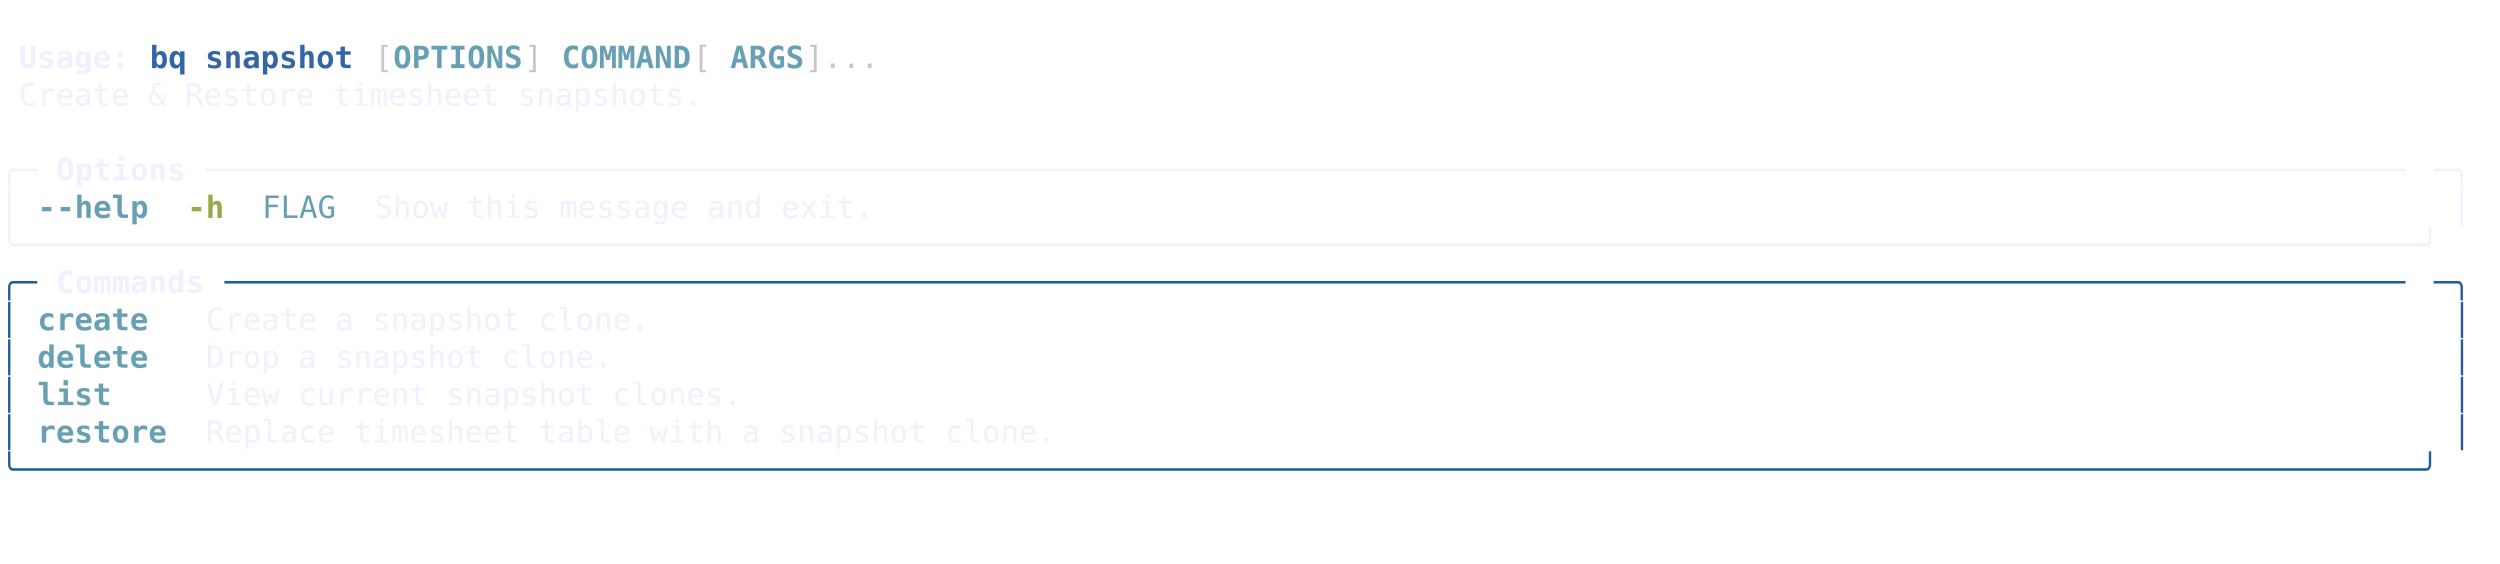
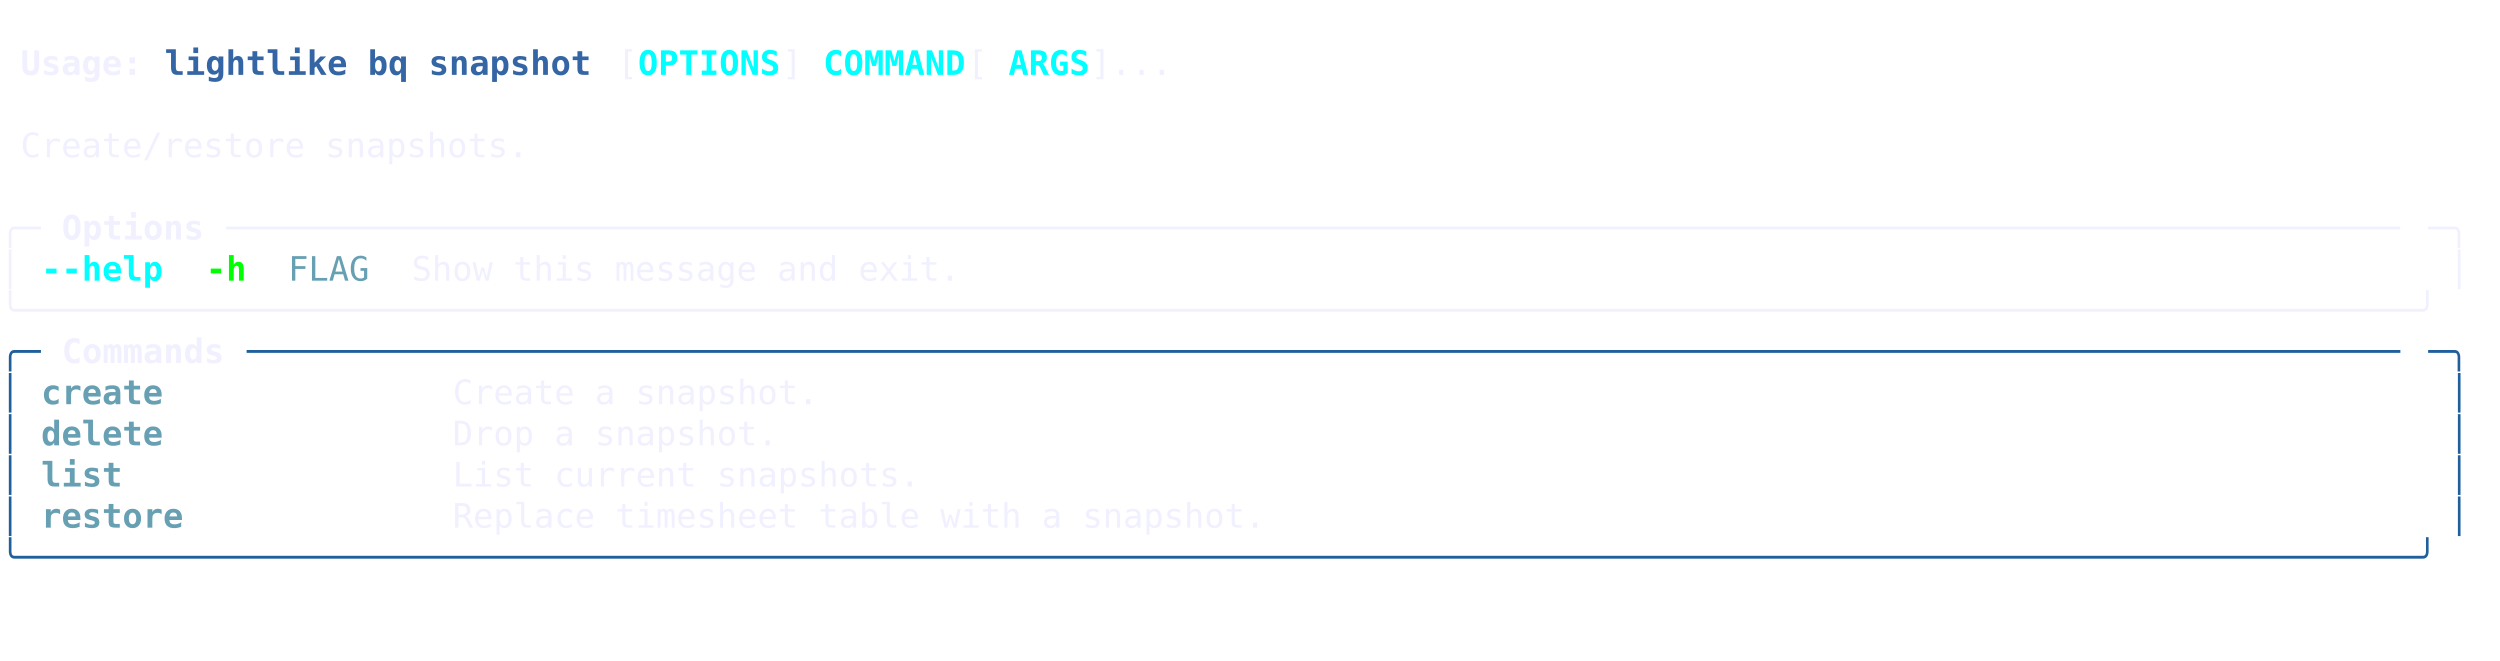
- <svg xmlns="http://www.w3.org/2000/svg" class="rich-terminal" viewBox="0 0 1629 367.2">
+ <svg xmlns="http://www.w3.org/2000/svg" class="rich-terminal" viewBox="0 0 1482 391.6">
  <style>

    @font-face {
-         font-family: "Source Code Pro";
-         src: local("Source Code Pro"),
-                 url('https://fonts.googleapis.com/css2?family=Source+Code+Pro:ital,wght@0,200..900;1,200..900'),
+         font-family: "Fira Code";
+         src: local("FiraCode-Regular"),
+                 url("https://cdnjs.cloudflare.com/ajax/libs/firacode/6.2.0/woff2/FiraCode-Regular.woff2") format("woff2"),
+                 url("https://cdnjs.cloudflare.com/ajax/libs/firacode/6.2.0/woff/FiraCode-Regular.woff") format("woff");
        font-style: normal;
        font-weight: 400;
    }
+     @font-face {
+         font-family: "Fira Code";
+         src: local("FiraCode-Bold"),
+                 url("https://cdnjs.cloudflare.com/ajax/libs/firacode/6.2.0/woff2/FiraCode-Bold.woff2") format("woff2"),
+                 url("https://cdnjs.cloudflare.com/ajax/libs/firacode/6.2.0/woff/FiraCode-Bold.woff") format("woff");
+         font-style: bold;
+         font-weight: 700;
+     }

- 
-     .terminal-1426251972-matrix {
-         font-family: Source Code Pro, monospace;
+     .terminal-936504656-matrix {
+         font-family: Fira Code, monospace;
        font-size: 20px;
        line-height: 24.4px;
        font-variant-east-asian: full-width;
    }

-     .terminal-1426251972-title {
+     .terminal-936504656-title {
        font-size: 18px;
        font-weight: bold;
-         font-family: Source Code Pro;
+         font-family: arial;
    }

-     .terminal-1426251972-r1 { fill: #c5c8c6 }
- .terminal-1426251972-r2 { fill: #f0f0ff;font-weight: bold }
- .terminal-1426251972-r3 { fill: #3465a4;font-weight: bold }
- .terminal-1426251972-r4 { fill: #68a0b3;font-weight: bold }
- .terminal-1426251972-r5 { fill: #f0f0ff }
- .terminal-1426251972-r6 { fill: #98a84b;font-weight: bold }
- .terminal-1426251972-r7 { fill: #68a0b3 }
- .terminal-1426251972-r8 { fill: #1f5f9c }
+     .terminal-936504656-r1 { fill: #f0f0ff }
+ .terminal-936504656-r2 { fill: #c5c8c6 }
+ .terminal-936504656-r3 { fill: #f0f0ff;font-weight: bold }
+ .terminal-936504656-r4 { fill: #3465a4;font-weight: bold }
+ .terminal-936504656-r5 { fill: #00ffff;font-weight: bold }
+ .terminal-936504656-r6 { fill: #00ff00;font-weight: bold }
+ .terminal-936504656-r7 { fill: #68a0b3 }
+ .terminal-936504656-r8 { fill: #1f5f9c }
+ .terminal-936504656-r9 { fill: #68a0b3;font-weight: bold }
    </style>
  <defs>
-     <clipPath id="terminal-1426251972-clip-terminal">
-       <rect x="0" y="0" width="1609.4" height="316.2" />
+     <clipPath id="terminal-936504656-clip-terminal">
+       <rect x="0" y="0" width="1463.0" height="340.6" />
    </clipPath>
-     <clipPath id="terminal-1426251972-line-0">
-       <rect x="0" y="1.5" width="1610.4" height="24.65" />
+     <clipPath id="terminal-936504656-line-0">
+       <rect x="0" y="1.5" width="1464" height="24.65" />
    </clipPath>
-     <clipPath id="terminal-1426251972-line-1">
-       <rect x="0" y="25.9" width="1610.4" height="24.65" />
+     <clipPath id="terminal-936504656-line-1">
+       <rect x="0" y="25.9" width="1464" height="24.65" />
    </clipPath>
-     <clipPath id="terminal-1426251972-line-2">
-       <rect x="0" y="50.3" width="1610.4" height="24.65" />
+     <clipPath id="terminal-936504656-line-2">
+       <rect x="0" y="50.3" width="1464" height="24.65" />
    </clipPath>
-     <clipPath id="terminal-1426251972-line-3">
-       <rect x="0" y="74.7" width="1610.4" height="24.65" />
+     <clipPath id="terminal-936504656-line-3">
+       <rect x="0" y="74.7" width="1464" height="24.65" />
    </clipPath>
-     <clipPath id="terminal-1426251972-line-4">
-       <rect x="0" y="99.1" width="1610.4" height="24.65" />
+     <clipPath id="terminal-936504656-line-4">
+       <rect x="0" y="99.1" width="1464" height="24.65" />
    </clipPath>
-     <clipPath id="terminal-1426251972-line-5">
-       <rect x="0" y="123.5" width="1610.4" height="24.65" />
+     <clipPath id="terminal-936504656-line-5">
+       <rect x="0" y="123.5" width="1464" height="24.65" />
    </clipPath>
-     <clipPath id="terminal-1426251972-line-6">
-       <rect x="0" y="147.9" width="1610.4" height="24.65" />
+     <clipPath id="terminal-936504656-line-6">
+       <rect x="0" y="147.9" width="1464" height="24.65" />
    </clipPath>
-     <clipPath id="terminal-1426251972-line-7">
-       <rect x="0" y="172.3" width="1610.4" height="24.65" />
+     <clipPath id="terminal-936504656-line-7">
+       <rect x="0" y="172.3" width="1464" height="24.65" />
    </clipPath>
-     <clipPath id="terminal-1426251972-line-8">
-       <rect x="0" y="196.7" width="1610.4" height="24.65" />
+     <clipPath id="terminal-936504656-line-8">
+       <rect x="0" y="196.7" width="1464" height="24.65" />
    </clipPath>
-     <clipPath id="terminal-1426251972-line-9">
-       <rect x="0" y="221.1" width="1610.4" height="24.65" />
+     <clipPath id="terminal-936504656-line-9">
+       <rect x="0" y="221.1" width="1464" height="24.65" />
    </clipPath>
-     <clipPath id="terminal-1426251972-line-10">
-       <rect x="0" y="245.5" width="1610.4" height="24.65" />
+     <clipPath id="terminal-936504656-line-10">
+       <rect x="0" y="245.5" width="1464" height="24.65" />
    </clipPath>
-     <clipPath id="terminal-1426251972-line-11">
-       <rect x="0" y="269.9" width="1610.4" height="24.65" />
+     <clipPath id="terminal-936504656-line-11">
+       <rect x="0" y="269.9" width="1464" height="24.65" />
+     </clipPath>
+     <clipPath id="terminal-936504656-line-12">
+       <rect x="0" y="294.3" width="1464" height="24.65" />
    </clipPath>
  </defs>
-   <g class="terminal-1426251972-matrix">
-     <text class="terminal-1426251972-r1" x="1610.4" y="20" textLength="12.2" clip-path="url(#terminal-1426251972-line-0)">
+   <g class="terminal-936504656-matrix">
+     <text class="terminal-936504656-r2" x="1464" y="20" textLength="12.2" clip-path="url(#terminal-936504656-line-0)">
</text>
-     <text class="terminal-1426251972-r2" x="12.2" y="44.4" textLength="73.2" clip-path="url(#terminal-1426251972-line-1)">Usage:</text>
-     <text class="terminal-1426251972-r3" x="97.6" y="44.4" textLength="134.2" clip-path="url(#terminal-1426251972-line-1)">bq snapshot</text>
-     <text class="terminal-1426251972-r1" x="244" y="44.4" textLength="12.2" clip-path="url(#terminal-1426251972-line-1)">[</text>
-     <text class="terminal-1426251972-r4" x="256.2" y="44.4" textLength="85.4" clip-path="url(#terminal-1426251972-line-1)">OPTIONS</text>
-     <text class="terminal-1426251972-r1" x="341.6" y="44.4" textLength="24.4" clip-path="url(#terminal-1426251972-line-1)">] </text>
-     <text class="terminal-1426251972-r4" x="366" y="44.4" textLength="85.4" clip-path="url(#terminal-1426251972-line-1)">COMMAND</text>
-     <text class="terminal-1426251972-r1" x="451.4" y="44.4" textLength="24.4" clip-path="url(#terminal-1426251972-line-1)"> [</text>
-     <text class="terminal-1426251972-r4" x="475.8" y="44.4" textLength="48.8" clip-path="url(#terminal-1426251972-line-1)">ARGS</text>
-     <text class="terminal-1426251972-r1" x="524.6" y="44.4" textLength="48.8" clip-path="url(#terminal-1426251972-line-1)">]...</text>
-     <text class="terminal-1426251972-r1" x="1610.4" y="44.4" textLength="12.2" clip-path="url(#terminal-1426251972-line-1)">
+     <text class="terminal-936504656-r3" x="12.2" y="44.4" textLength="73.2" clip-path="url(#terminal-936504656-line-1)">Usage:</text>
+     <text class="terminal-936504656-r4" x="97.6" y="44.4" textLength="256.2" clip-path="url(#terminal-936504656-line-1)">lightlike bq snapshot</text>
+     <text class="terminal-936504656-r1" x="366" y="44.4" textLength="12.2" clip-path="url(#terminal-936504656-line-1)">[</text>
+     <text class="terminal-936504656-r5" x="378.2" y="44.4" textLength="85.4" clip-path="url(#terminal-936504656-line-1)">OPTIONS</text>
+     <text class="terminal-936504656-r1" x="463.6" y="44.4" textLength="24.4" clip-path="url(#terminal-936504656-line-1)">] </text>
+     <text class="terminal-936504656-r5" x="488" y="44.4" textLength="85.4" clip-path="url(#terminal-936504656-line-1)">COMMAND</text>
+     <text class="terminal-936504656-r1" x="573.4" y="44.4" textLength="24.4" clip-path="url(#terminal-936504656-line-1)"> [</text>
+     <text class="terminal-936504656-r5" x="597.8" y="44.4" textLength="48.8" clip-path="url(#terminal-936504656-line-1)">ARGS</text>
+     <text class="terminal-936504656-r1" x="646.6" y="44.4" textLength="48.8" clip-path="url(#terminal-936504656-line-1)">]...</text>
+     <text class="terminal-936504656-r2" x="1464" y="44.4" textLength="12.2" clip-path="url(#terminal-936504656-line-1)">
</text>
-     <text class="terminal-1426251972-r5" x="12.2" y="68.8" textLength="451.4" clip-path="url(#terminal-1426251972-line-2)">Create &amp; Restore timesheet snapshots.</text>
-     <text class="terminal-1426251972-r1" x="1610.4" y="68.8" textLength="12.2" clip-path="url(#terminal-1426251972-line-2)">
+     <text class="terminal-936504656-r2" x="1464" y="68.8" textLength="12.2" clip-path="url(#terminal-936504656-line-2)">
</text>
-     <text class="terminal-1426251972-r1" x="1610.4" y="93.2" textLength="12.2" clip-path="url(#terminal-1426251972-line-3)">
+     <text class="terminal-936504656-r1" x="12.2" y="93.2" textLength="305" clip-path="url(#terminal-936504656-line-3)">Create/restore snapshots.</text>
+     <text class="terminal-936504656-r2" x="1464" y="93.2" textLength="12.2" clip-path="url(#terminal-936504656-line-3)">
</text>
-     <text class="terminal-1426251972-r5" x="0" y="117.6" textLength="24.4" clip-path="url(#terminal-1426251972-line-4)">╭─</text>
-     <text class="terminal-1426251972-r2" x="36.6" y="117.6" textLength="85.4" clip-path="url(#terminal-1426251972-line-4)">Options</text>
-     <text class="terminal-1426251972-r5" x="134.2" y="117.6" textLength="1451.8" clip-path="url(#terminal-1426251972-line-4)">───────────────────────────────────────────────────────────────────────────────────────────────────────────────────────</text>
-     <text class="terminal-1426251972-r5" x="1586" y="117.6" textLength="24.4" clip-path="url(#terminal-1426251972-line-4)">─╮</text>
-     <text class="terminal-1426251972-r1" x="1610.4" y="117.6" textLength="12.2" clip-path="url(#terminal-1426251972-line-4)">
+     <text class="terminal-936504656-r2" x="1464" y="117.6" textLength="12.2" clip-path="url(#terminal-936504656-line-4)">
</text>
-     <text class="terminal-1426251972-r5" x="0" y="142" textLength="12.2" clip-path="url(#terminal-1426251972-line-5)">│</text>
-     <text class="terminal-1426251972-r4" x="24.4" y="142" textLength="12.2" clip-path="url(#terminal-1426251972-line-5)">-</text>
-     <text class="terminal-1426251972-r4" x="36.6" y="142" textLength="61" clip-path="url(#terminal-1426251972-line-5)">-help</text>
-     <text class="terminal-1426251972-r6" x="122" y="142" textLength="24.4" clip-path="url(#terminal-1426251972-line-5)">-h</text>
-     <text class="terminal-1426251972-r7" x="170.8" y="142" textLength="48.8" clip-path="url(#terminal-1426251972-line-5)">FLAG</text>
-     <text class="terminal-1426251972-r5" x="244" y="142" textLength="329.4" clip-path="url(#terminal-1426251972-line-5)">Show this message and exit.</text>
-     <text class="terminal-1426251972-r5" x="1598.2" y="142" textLength="12.2" clip-path="url(#terminal-1426251972-line-5)">│</text>
-     <text class="terminal-1426251972-r1" x="1610.4" y="142" textLength="12.2" clip-path="url(#terminal-1426251972-line-5)">
+     <text class="terminal-936504656-r1" x="0" y="142" textLength="24.4" clip-path="url(#terminal-936504656-line-5)">╭─</text>
+     <text class="terminal-936504656-r3" x="36.6" y="142" textLength="85.4" clip-path="url(#terminal-936504656-line-5)">Options</text>
+     <text class="terminal-936504656-r1" x="134.2" y="142" textLength="1305.4" clip-path="url(#terminal-936504656-line-5)">───────────────────────────────────────────────────────────────────────────────────────────────────────────</text>
+     <text class="terminal-936504656-r1" x="1439.6" y="142" textLength="24.4" clip-path="url(#terminal-936504656-line-5)">─╮</text>
+     <text class="terminal-936504656-r2" x="1464" y="142" textLength="12.2" clip-path="url(#terminal-936504656-line-5)">
</text>
-     <text class="terminal-1426251972-r5" x="0" y="166.4" textLength="1610.4" clip-path="url(#terminal-1426251972-line-6)">╰──────────────────────────────────────────────────────────────────────────────────────────────────────────────────────────────────╯</text>
-     <text class="terminal-1426251972-r1" x="1610.4" y="166.4" textLength="12.2" clip-path="url(#terminal-1426251972-line-6)">
+     <text class="terminal-936504656-r1" x="0" y="166.4" textLength="12.2" clip-path="url(#terminal-936504656-line-6)">│</text>
+     <text class="terminal-936504656-r5" x="24.4" y="166.4" textLength="73.2" clip-path="url(#terminal-936504656-line-6)">--help</text>
+     <text class="terminal-936504656-r6" x="122" y="166.4" textLength="24.4" clip-path="url(#terminal-936504656-line-6)">-h</text>
+     <text class="terminal-936504656-r7" x="170.8" y="166.4" textLength="48.8" clip-path="url(#terminal-936504656-line-6)">FLAG</text>
+     <text class="terminal-936504656-r1" x="244" y="166.4" textLength="329.4" clip-path="url(#terminal-936504656-line-6)">Show this message and exit.</text>
+     <text class="terminal-936504656-r1" x="1451.8" y="166.4" textLength="12.2" clip-path="url(#terminal-936504656-line-6)">│</text>
+     <text class="terminal-936504656-r2" x="1464" y="166.4" textLength="12.2" clip-path="url(#terminal-936504656-line-6)">
</text>
-     <text class="terminal-1426251972-r8" x="0" y="190.8" textLength="24.4" clip-path="url(#terminal-1426251972-line-7)">╭─</text>
-     <text class="terminal-1426251972-r2" x="36.6" y="190.8" textLength="97.6" clip-path="url(#terminal-1426251972-line-7)">Commands</text>
-     <text class="terminal-1426251972-r8" x="146.4" y="190.8" textLength="1439.6" clip-path="url(#terminal-1426251972-line-7)">──────────────────────────────────────────────────────────────────────────────────────────────────────────────────────</text>
-     <text class="terminal-1426251972-r8" x="1586" y="190.8" textLength="24.4" clip-path="url(#terminal-1426251972-line-7)">─╮</text>
-     <text class="terminal-1426251972-r1" x="1610.4" y="190.8" textLength="12.2" clip-path="url(#terminal-1426251972-line-7)">
+     <text class="terminal-936504656-r1" x="0" y="190.8" textLength="1464" clip-path="url(#terminal-936504656-line-7)">╰──────────────────────────────────────────────────────────────────────────────────────────────────────────────────────╯</text>
+     <text class="terminal-936504656-r2" x="1464" y="190.8" textLength="12.2" clip-path="url(#terminal-936504656-line-7)">
</text>
-     <text class="terminal-1426251972-r8" x="0" y="215.2" textLength="12.2" clip-path="url(#terminal-1426251972-line-8)">│</text>
-     <text class="terminal-1426251972-r4" x="24.4" y="215.2" textLength="85.4" clip-path="url(#terminal-1426251972-line-8)">create </text>
-     <text class="terminal-1426251972-r5" x="134.2" y="215.2" textLength="561.2" clip-path="url(#terminal-1426251972-line-8)">Create a snapshot clone.                      </text>
-     <text class="terminal-1426251972-r8" x="1598.2" y="215.2" textLength="12.2" clip-path="url(#terminal-1426251972-line-8)">│</text>
-     <text class="terminal-1426251972-r1" x="1610.4" y="215.2" textLength="12.2" clip-path="url(#terminal-1426251972-line-8)">
+     <text class="terminal-936504656-r8" x="0" y="215.2" textLength="24.4" clip-path="url(#terminal-936504656-line-8)">╭─</text>
+     <text class="terminal-936504656-r3" x="36.6" y="215.2" textLength="97.6" clip-path="url(#terminal-936504656-line-8)">Commands</text>
+     <text class="terminal-936504656-r8" x="146.4" y="215.2" textLength="1293.2" clip-path="url(#terminal-936504656-line-8)">──────────────────────────────────────────────────────────────────────────────────────────────────────────</text>
+     <text class="terminal-936504656-r8" x="1439.6" y="215.2" textLength="24.4" clip-path="url(#terminal-936504656-line-8)">─╮</text>
+     <text class="terminal-936504656-r2" x="1464" y="215.2" textLength="12.2" clip-path="url(#terminal-936504656-line-8)">
</text>
-     <text class="terminal-1426251972-r8" x="0" y="239.6" textLength="12.2" clip-path="url(#terminal-1426251972-line-9)">│</text>
-     <text class="terminal-1426251972-r4" x="24.4" y="239.6" textLength="85.4" clip-path="url(#terminal-1426251972-line-9)">delete </text>
-     <text class="terminal-1426251972-r5" x="134.2" y="239.6" textLength="561.2" clip-path="url(#terminal-1426251972-line-9)">Drop a snapshot clone.                        </text>
-     <text class="terminal-1426251972-r8" x="1598.2" y="239.6" textLength="12.2" clip-path="url(#terminal-1426251972-line-9)">│</text>
-     <text class="terminal-1426251972-r1" x="1610.4" y="239.6" textLength="12.2" clip-path="url(#terminal-1426251972-line-9)">
+     <text class="terminal-936504656-r8" x="0" y="239.6" textLength="12.2" clip-path="url(#terminal-936504656-line-9)">│</text>
+     <text class="terminal-936504656-r9" x="24.4" y="239.6" textLength="219.6" clip-path="url(#terminal-936504656-line-9)">create            </text>
+     <text class="terminal-936504656-r1" x="268.4" y="239.6" textLength="1171.2" clip-path="url(#terminal-936504656-line-9)">Create a snapshot.                                                                              </text>
+     <text class="terminal-936504656-r8" x="1451.8" y="239.6" textLength="12.2" clip-path="url(#terminal-936504656-line-9)">│</text>
+     <text class="terminal-936504656-r2" x="1464" y="239.6" textLength="12.2" clip-path="url(#terminal-936504656-line-9)">
</text>
-     <text class="terminal-1426251972-r8" x="0" y="264" textLength="12.2" clip-path="url(#terminal-1426251972-line-10)">│</text>
-     <text class="terminal-1426251972-r4" x="24.4" y="264" textLength="85.4" clip-path="url(#terminal-1426251972-line-10)">list   </text>
-     <text class="terminal-1426251972-r5" x="134.2" y="264" textLength="561.2" clip-path="url(#terminal-1426251972-line-10)">View current snapshot clones.                 </text>
-     <text class="terminal-1426251972-r8" x="1598.2" y="264" textLength="12.2" clip-path="url(#terminal-1426251972-line-10)">│</text>
-     <text class="terminal-1426251972-r1" x="1610.4" y="264" textLength="12.2" clip-path="url(#terminal-1426251972-line-10)">
+     <text class="terminal-936504656-r8" x="0" y="264" textLength="12.2" clip-path="url(#terminal-936504656-line-10)">│</text>
+     <text class="terminal-936504656-r9" x="24.4" y="264" textLength="219.6" clip-path="url(#terminal-936504656-line-10)">delete            </text>
+     <text class="terminal-936504656-r1" x="268.4" y="264" textLength="1171.2" clip-path="url(#terminal-936504656-line-10)">Drop a snapshot.                                                                                </text>
+     <text class="terminal-936504656-r8" x="1451.8" y="264" textLength="12.2" clip-path="url(#terminal-936504656-line-10)">│</text>
+     <text class="terminal-936504656-r2" x="1464" y="264" textLength="12.2" clip-path="url(#terminal-936504656-line-10)">
</text>
-     <text class="terminal-1426251972-r8" x="0" y="288.4" textLength="12.2" clip-path="url(#terminal-1426251972-line-11)">│</text>
-     <text class="terminal-1426251972-r4" x="24.4" y="288.4" textLength="85.4" clip-path="url(#terminal-1426251972-line-11)">restore</text>
-     <text class="terminal-1426251972-r5" x="134.2" y="288.4" textLength="561.2" clip-path="url(#terminal-1426251972-line-11)">Replace timesheet table with a snapshot clone.</text>
-     <text class="terminal-1426251972-r8" x="1598.2" y="288.4" textLength="12.2" clip-path="url(#terminal-1426251972-line-11)">│</text>
-     <text class="terminal-1426251972-r1" x="1610.4" y="288.4" textLength="12.2" clip-path="url(#terminal-1426251972-line-11)">
+     <text class="terminal-936504656-r8" x="0" y="288.4" textLength="12.2" clip-path="url(#terminal-936504656-line-11)">│</text>
+     <text class="terminal-936504656-r9" x="24.4" y="288.4" textLength="219.6" clip-path="url(#terminal-936504656-line-11)">list              </text>
+     <text class="terminal-936504656-r1" x="268.4" y="288.4" textLength="1171.2" clip-path="url(#terminal-936504656-line-11)">List current snapshots.                                                                         </text>
+     <text class="terminal-936504656-r8" x="1451.8" y="288.4" textLength="12.2" clip-path="url(#terminal-936504656-line-11)">│</text>
+     <text class="terminal-936504656-r2" x="1464" y="288.4" textLength="12.2" clip-path="url(#terminal-936504656-line-11)">
</text>
-     <text class="terminal-1426251972-r8" x="0" y="312.8" textLength="1610.4" clip-path="url(#terminal-1426251972-line-12)">╰──────────────────────────────────────────────────────────────────────────────────────────────────────────────────────────────────╯</text>
-     <text class="terminal-1426251972-r1" x="1610.4" y="312.8" textLength="12.2" clip-path="url(#terminal-1426251972-line-12)">
+     <text class="terminal-936504656-r8" x="0" y="312.8" textLength="12.2" clip-path="url(#terminal-936504656-line-12)">│</text>
+     <text class="terminal-936504656-r9" x="24.4" y="312.8" textLength="219.6" clip-path="url(#terminal-936504656-line-12)">restore           </text>
+     <text class="terminal-936504656-r1" x="268.4" y="312.8" textLength="1171.2" clip-path="url(#terminal-936504656-line-12)">Replace timesheet table with a snapshot.                                                        </text>
+     <text class="terminal-936504656-r8" x="1451.8" y="312.8" textLength="12.2" clip-path="url(#terminal-936504656-line-12)">│</text>
+     <text class="terminal-936504656-r2" x="1464" y="312.8" textLength="12.2" clip-path="url(#terminal-936504656-line-12)">
+ </text>
+     <text class="terminal-936504656-r8" x="0" y="337.2" textLength="1464" clip-path="url(#terminal-936504656-line-13)">╰──────────────────────────────────────────────────────────────────────────────────────────────────────────────────────╯</text>
+     <text class="terminal-936504656-r2" x="1464" y="337.2" textLength="12.2" clip-path="url(#terminal-936504656-line-13)">
</text>
  </g>
</svg>
